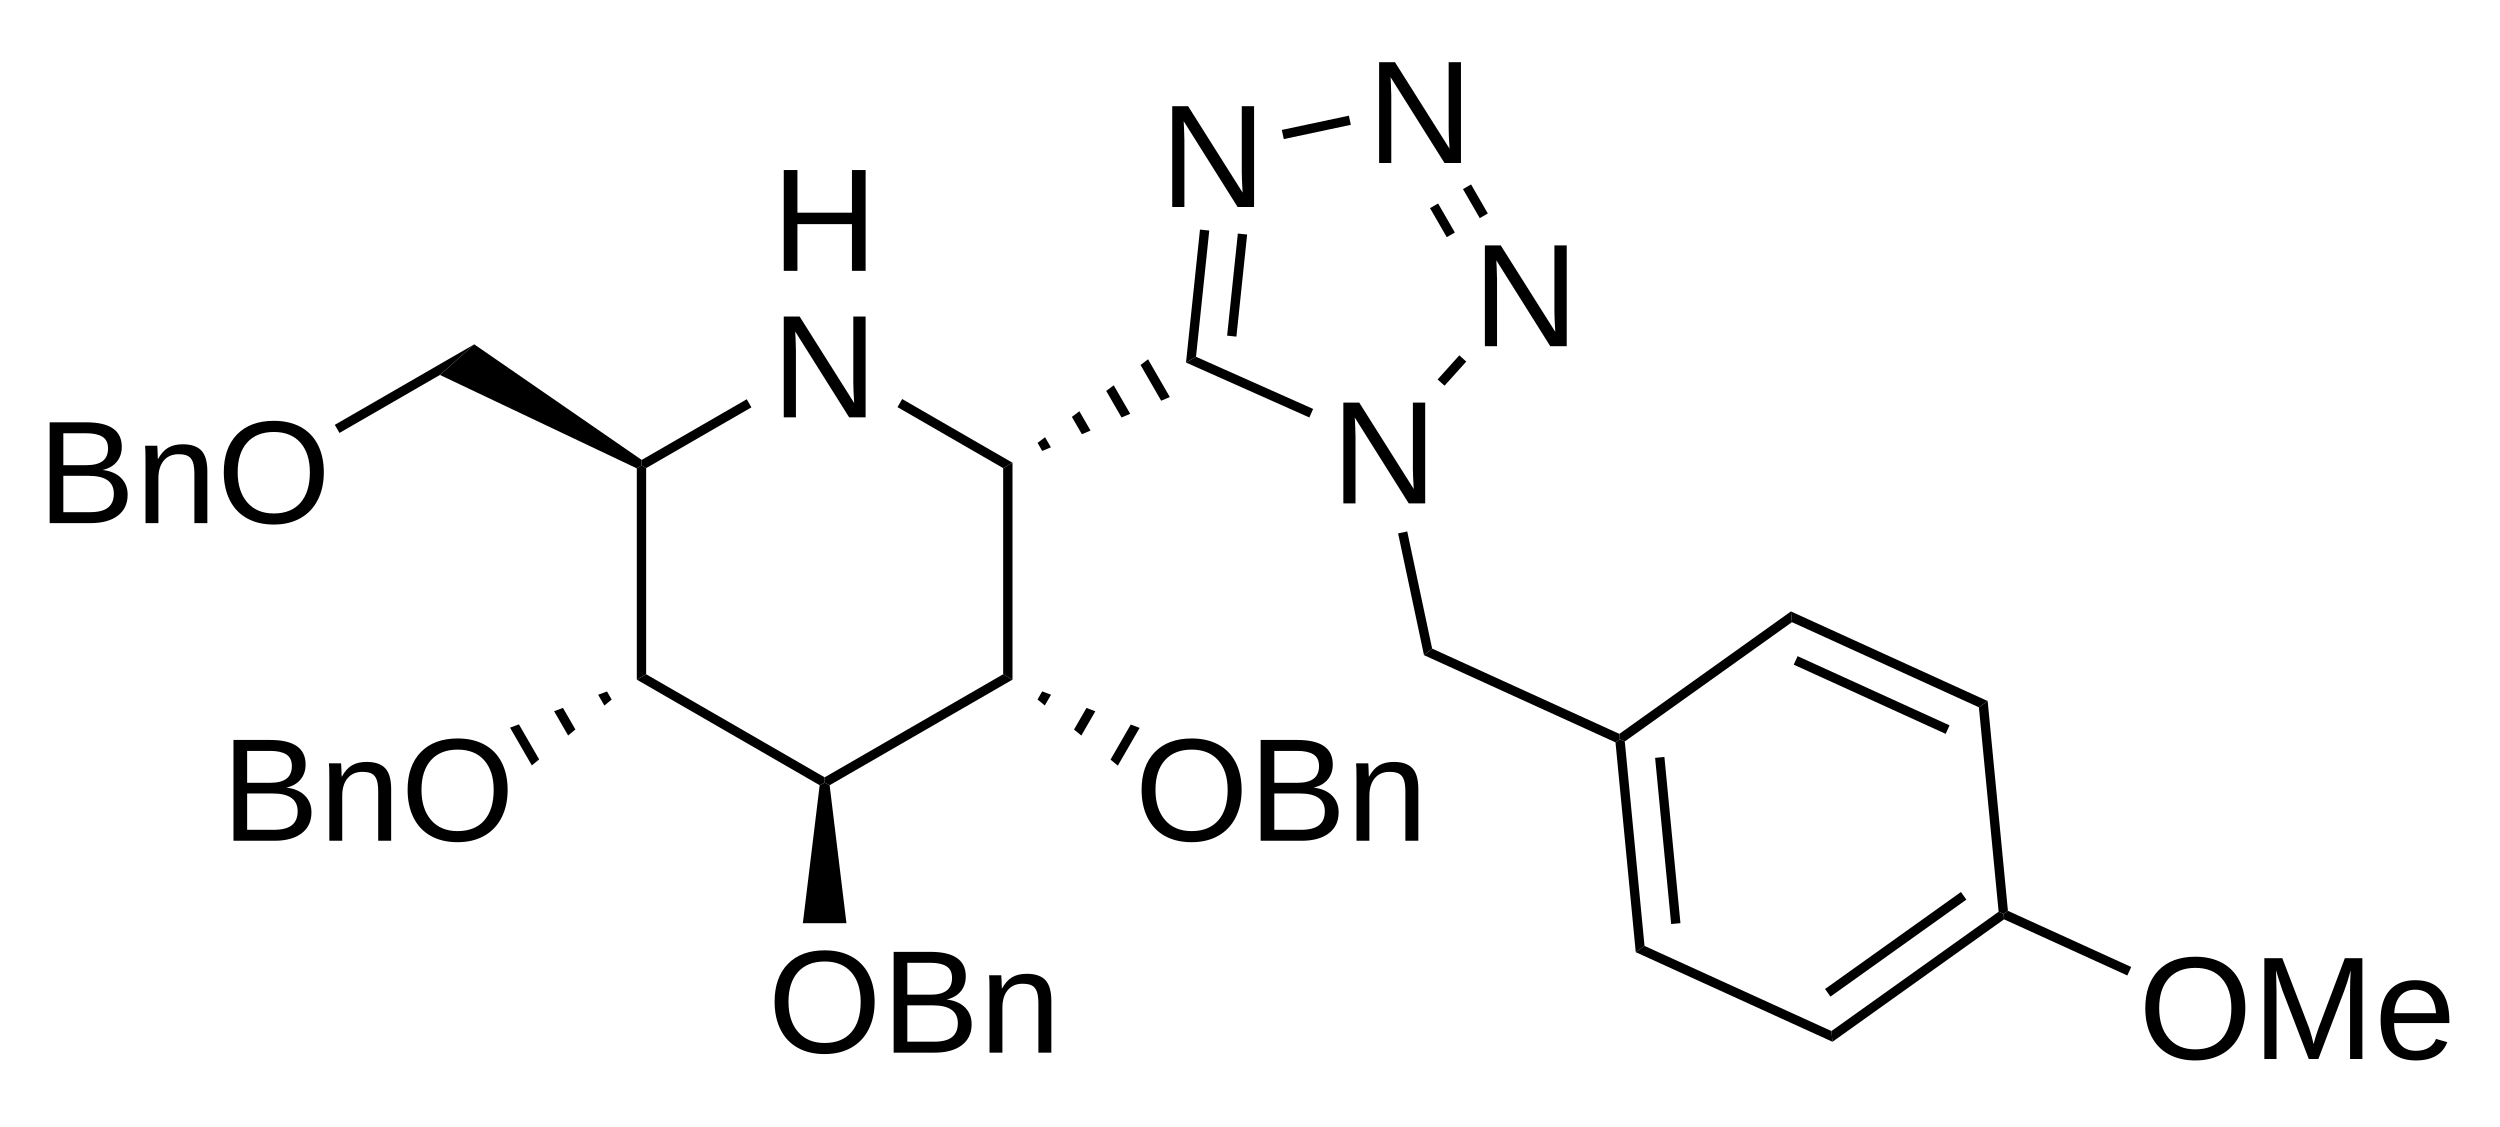
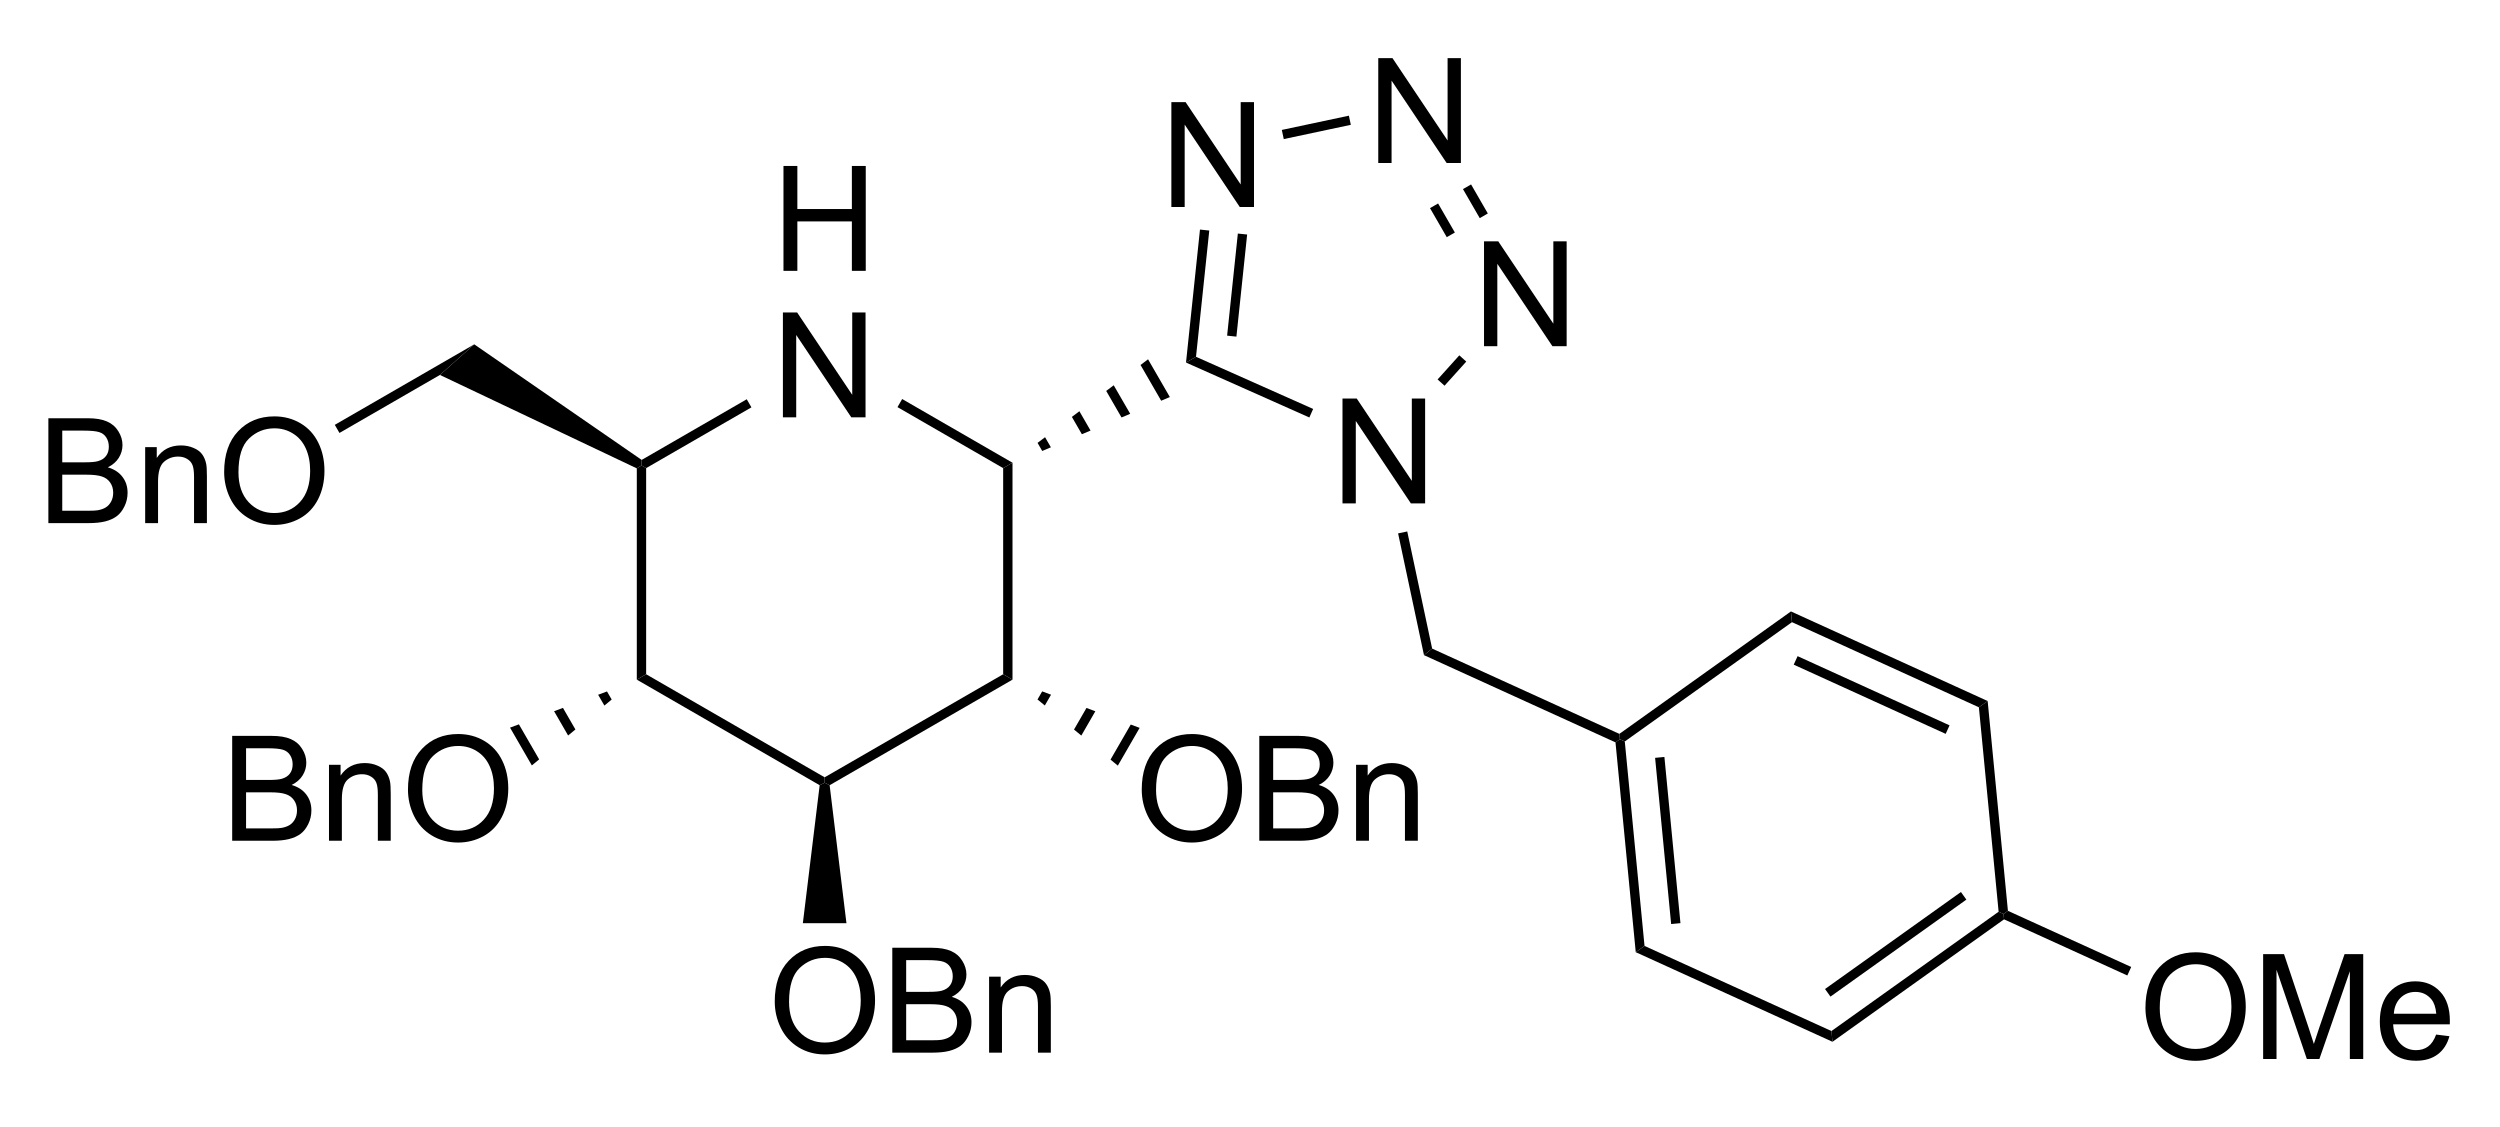
- <svg xmlns="http://www.w3.org/2000/svg" width="182px" height="82px" viewBox="0 0 182 82" style="background-color: #ffffff00" version="1.1">
-   <text x="0" y="0" stroke="none" fill="#000000" transform="matrix(0.0666667 0 0 0.0666667 56.183 19.7175)" font-style="normal" font-weight="normal" font-size="160px" font-family="Arial">
- H</text>
-   <text x="0" y="0" stroke="none" fill="#000000" transform="matrix(0.0666667 0 0 0.0666667 56.183 30.3841)" font-style="normal" font-weight="normal" font-size="160px" font-family="Arial">
- N</text>
-   <path stroke="none" fill="#000000" transform="matrix(0.0666667 0 0 0.0666667 -1.08945 -44)" d="M 721.932,1396.28 L 711.727,1402.17 L 711.727,1171.46 L 716.83,1168.25 L 721.932,1171.19 L 721.932,1396.28 Z " />
-   <path stroke="none" fill="#000000" transform="matrix(0.0666667 0 0 0.0666667 -1.08945 -44)" d="M 916.859,1508.82 L 916.859,1514.71 L 911.422,1517.46 L 711.727,1402.17 L 721.932,1396.28 L 916.859,1508.82 Z " />
-   <path stroke="none" fill="#000000" transform="matrix(0.0666667 0 0 0.0666667 -1.08945 -44)" d="M 1111.79,1396.28 L 1121.99,1402.17 L 922.297,1517.46 L 916.859,1514.71 L 916.859,1508.82 L 1111.79,1396.28 Z " />
-   <path stroke="none" fill="#000000" transform="matrix(0.0666667 0 0 0.0666667 -1.08945 -44)" d="M 1111.79,1171.19 L 1121.99,1165.3 L 1121.99,1402.17 L 1111.79,1396.28 L 1111.79,1171.19 Z " />
-   <path stroke="none" fill="#000000" transform="matrix(0.0666667 0 0 0.0666667 -1.08945 -44)" d="M 996.409,1104.58 L 1001.51,1095.74 L 1121.99,1165.3 L 1111.79,1171.19 L 996.409,1104.58 Z " />
-   <path stroke="none" fill="#000000" transform="matrix(0.0666667 0 0 0.0666667 -1.08945 -44)" d="M 721.932,1171.19 L 716.83,1168.25 L 717.057,1162.23 L 831.798,1095.98 L 836.9,1104.82 L 721.932,1171.19 Z " />
-   <path stroke="none" fill="#000000" transform="matrix(0.0666667 0 0 0.0666667 -1.08945 -44)" d="M 1270.01,1052.35 L 1293.82,1093.59 L 1284.34,1097.59 L 1261.81,1058.56 L 1270.01,1052.35 Z " />
-   <path stroke="none" fill="#000000" transform="matrix(0.0666667 0 0 0.0666667 -1.08945 -44)" d="M 1232.52,1080.71 L 1250.52,1111.88 L 1241.05,1115.88 L 1224.32,1086.91 L 1232.52,1080.71 Z " />
-   <path stroke="none" fill="#000000" transform="matrix(0.0666667 0 0 0.0666667 -1.08945 -44)" d="M 1195.03,1109.06 L 1207.22,1130.17 L 1197.75,1134.17 L 1186.83,1115.26 L 1195.03,1109.06 Z " />
-   <path stroke="none" fill="#000000" transform="matrix(0.0666667 0 0 0.0666667 -1.08945 -44)" d="M 1157.55,1137.42 L 1163.92,1148.46 L 1154.45,1152.46 L 1149.35,1143.62 L 1157.55,1137.42 Z " />
-   <path stroke="none" fill="#000000" transform="matrix(0.0666667 0 0 0.0666667 -1.08945 -44)" d="M 387.033,1132.77 L 381.93,1123.93 L 534.206,1036.02 L 496.729,1069.44 L 387.033,1132.77 Z " />
-   <path stroke="none" fill="#000000" transform="matrix(0.0666667 0 0 0.0666667 -1.08945 -44)" d="M 496.729,1069.44 L 534.206,1036.02 L 717.057,1162.23 L 716.83,1168.25 L 711.727,1171.46 L 496.729,1069.44 Z " />
-   <text x="0" y="0" stroke="none" fill="#000000" transform="matrix(0.0666667 0 0 0.0666667 16.1221 61.2076)" font-style="normal" font-weight="normal" font-size="160px" font-family="Arial">
- BnO</text>
-   <path stroke="none" fill="#000000" transform="matrix(0.0666667 0 0 0.0666667 -1.08945 -44)" d="M 597.114,1495.84 L 573.303,1454.59 L 582.997,1450.98 L 605.095,1489.25 L 597.114,1495.84 Z " />
-   <path stroke="none" fill="#000000" transform="matrix(0.0666667 0 0 0.0666667 -1.08945 -44)" d="M 636.714,1463.16 L 621.401,1436.64 L 631.095,1433.02 L 644.695,1456.58 L 636.714,1463.16 Z " />
-   <path stroke="none" fill="#000000" transform="matrix(0.0666667 0 0 0.0666667 -1.08945 -44)" d="M 676.314,1430.48 L 669.499,1418.68 L 679.193,1415.06 L 684.295,1423.9 L 676.314,1430.48 Z " />
-   <text x="0" y="0" stroke="none" fill="#000000" transform="matrix(0.0666667 0 0 0.0666667 55.8861 76.6327)" font-style="normal" font-weight="normal" font-size="160px" font-family="Arial">
- OBn</text>
-   <path stroke="none" fill="#000000" transform="matrix(0.0666667 0 0 0.0666667 -1.08945 -44)" d="M 940.67,1668.16 L 893.049,1668.16 L 911.422,1517.46 L 916.859,1514.71 L 922.297,1517.46 L 940.67,1668.16 Z " />
-   <text x="0" y="0" stroke="none" fill="#000000" transform="matrix(0.0666667 0 0 0.0666667 82.6032 61.2076)" font-style="normal" font-weight="normal" font-size="160px" font-family="Arial">
- OBn</text>
-   <path stroke="none" fill="#000000" transform="matrix(0.0666667 0 0 0.0666667 -1.08945 -44)" d="M 1260.82,1454.83 L 1237.01,1496.07 L 1229.02,1489.49 L 1251.13,1451.2 L 1260.82,1454.83 Z " />
-   <path stroke="none" fill="#000000" transform="matrix(0.0666667 0 0 0.0666667 -1.08945 -44)" d="M 1212.45,1436.72 L 1197.15,1463.24 L 1189.16,1456.66 L 1202.76,1433.09 L 1212.45,1436.72 Z " />
-   <path stroke="none" fill="#000000" transform="matrix(0.0666667 0 0 0.0666667 -1.08945 -44)" d="M 1164.09,1418.62 L 1157.29,1430.4 L 1149.3,1423.83 L 1154.4,1414.99 L 1164.09,1418.62 Z " />
-   <text x="0" y="0" stroke="none" fill="#000000" transform="matrix(0.0666667 0 0 0.0666667 2.74028 38.0833)" font-style="normal" font-weight="normal" font-size="160px" font-family="Arial">
- BnO</text>
-   <path stroke="none" fill="#000000" transform="matrix(0.0666667 0 0 0.0666667 -1.08945 -44)" d="M 1322.38,1049.61 L 1311.46,1055.91 L 1326.72,910.688 L 1336.87,911.754 L 1322.38,1049.61 Z " />
-   <path stroke="none" fill="#000000" transform="matrix(0.0666667 0 0 0.0666667 -1.08945 -44)" d="M 1366.5,1027.6 L 1356.35,1026.53 L 1368.07,915.033 L 1378.22,916.1 L 1366.5,1027.6 Z " />
-   <path stroke="none" fill="#000000" transform="matrix(0.0666667 0 0 0.0666667 -1.08945 -44)" d="M 1418.21,811.871 L 1416.09,801.889 L 1489.32,786.323 L 1491.44,796.304 L 1418.21,811.871 Z " />
-   <path stroke="none" fill="#000000" transform="matrix(0.0666667 0 0 0.0666667 -1.08945 -44)" d="M 1613.91,866.498 L 1622.75,861.396 L 1641.05,893.105 L 1632.21,898.207 L 1613.91,866.498 Z " />
-   <path stroke="none" fill="#000000" transform="matrix(0.0666667 0 0 0.0666667 -1.08945 -44)" d="M 1577.9,887.286 L 1586.74,882.184 L 1605.05,913.892 L 1596.21,918.995 L 1577.9,887.286 Z " />
-   <path stroke="none" fill="#000000" transform="matrix(0.0666667 0 0 0.0666667 -1.08945 -44)" d="M 1609.91,1048.02 L 1617.5,1054.85 L 1593.78,1081.19 L 1586.2,1074.37 L 1609.91,1048.02 Z " />
-   <path stroke="none" fill="#000000" transform="matrix(0.0666667 0 0 0.0666667 -1.08945 -44)" d="M 1450.3,1106.56 L 1446.15,1115.89 L 1311.46,1055.91 L 1322.38,1049.61 L 1450.3,1106.56 Z " />
-   <text x="0" y="0" stroke="none" fill="#000000" transform="matrix(0.0666667 0 0 0.0666667 84.4631 15.0701)" font-style="normal" font-weight="normal" font-size="160px" font-family="Arial">
- N</text>
-   <text x="0" y="0" stroke="none" fill="#000000" transform="matrix(0.0666667 0 0 0.0666667 99.525 11.8687)" font-style="normal" font-weight="normal" font-size="160px" font-family="Arial">
- N</text>
-   <text x="0" y="0" stroke="none" fill="#000000" transform="matrix(0.0666667 0 0 0.0666667 107.224 25.204)" font-style="normal" font-weight="normal" font-size="160px" font-family="Arial">
- N</text>
-   <text x="0" y="0" stroke="none" fill="#000000" transform="matrix(0.0666667 0 0 0.0666667 96.9207 36.6472)" font-style="normal" font-weight="normal" font-size="160px" font-family="Arial">
- N</text>
-   <path stroke="none" fill="#000000" transform="matrix(0.0666667 0 0 0.0666667 -1.08945 -44)" d="M 1580.24,1368.27 L 1571.33,1375.43 L 1543.06,1242.47 L 1553.05,1240.35 L 1580.24,1368.27 Z " />
-   <path stroke="none" fill="#000000" transform="matrix(0.0666667 0 0 0.0666667 -1.08945 -44)" d="M 1784.69,1461.39 L 1785.25,1467.25 L 1780.46,1470.67 L 1571.33,1375.43 L 1580.24,1368.27 L 1784.69,1461.39 Z " />
-   <path stroke="none" fill="#000000" transform="matrix(0.0666667 0 0 0.0666667 -1.08945 -44)" d="M 1812.16,1692.94 L 1802.57,1699.78 L 1780.46,1470.67 L 1785.25,1467.25 L 1790.61,1469.69 L 1812.16,1692.94 Z " />
-   <path stroke="none" fill="#000000" transform="matrix(0.0666667 0 0 0.0666667 -1.08945 -44)" d="M 1851.39,1668.08 L 1841.23,1669.06 L 1823.71,1487.57 L 1833.87,1486.59 L 1851.39,1668.08 Z " />
-   <path stroke="none" fill="#000000" transform="matrix(0.0666667 0 0 0.0666667 -1.08945 -44)" d="M 2016.27,1785.9 L 2017.41,1797.63 L 1802.57,1699.78 L 1812.16,1692.94 L 2016.27,1785.9 Z " />
-   <path stroke="none" fill="#000000" transform="matrix(0.0666667 0 0 0.0666667 -1.08945 -44)" d="M 2198.83,1655.61 L 2204.19,1658.06 L 2204.76,1663.92 L 2017.41,1797.63 L 2016.27,1785.9 L 2198.83,1655.61 Z " />
-   <path stroke="none" fill="#000000" transform="matrix(0.0666667 0 0 0.0666667 -1.08945 -44)" d="M 2157.69,1634.07 L 2163.62,1642.38 L 2015.21,1748.3 L 2009.28,1739.99 L 2157.69,1634.07 Z " />
-   <path stroke="none" fill="#000000" transform="matrix(0.0666667 0 0 0.0666667 -1.08945 -44)" d="M 2177.28,1432.37 L 2186.87,1425.52 L 2208.99,1654.63 L 2204.19,1658.06 L 2198.83,1655.61 L 2177.28,1432.37 Z " />
-   <path stroke="none" fill="#000000" transform="matrix(0.0666667 0 0 0.0666667 -1.08945 -44)" d="M 1973.17,1339.41 L 1972.04,1327.68 L 2186.87,1425.52 L 2177.28,1432.37 L 1973.17,1339.41 Z " />
-   <path stroke="none" fill="#000000" transform="matrix(0.0666667 0 0 0.0666667 -1.08945 -44)" d="M 1975.09,1385.81 L 1979.32,1376.52 L 2145.25,1452.09 L 2141.02,1461.38 L 1975.09,1385.81 Z " />
-   <path stroke="none" fill="#000000" transform="matrix(0.0666667 0 0 0.0666667 -1.08945 -44)" d="M 1790.61,1469.69 L 1785.25,1467.25 L 1784.69,1461.39 L 1972.04,1327.68 L 1973.17,1339.41 L 1790.61,1469.69 Z " />
-   <text x="0" y="0" stroke="none" fill="#000000" transform="matrix(0.0666667 0 0 0.0666667 155.673 77.0971)" font-style="normal" font-weight="normal" font-size="160px" font-family="Arial">
- OMe</text>
-   <path stroke="none" fill="#000000" transform="matrix(0.0666667 0 0 0.0666667 -1.08945 -44)" d="M 2343.61,1715.94 L 2339.38,1725.23 L 2204.76,1663.92 L 2204.19,1658.06 L 2208.99,1654.63 L 2343.61,1715.94 Z " />
+ <svg xmlns="http://www.w3.org/2000/svg" width="182px" height="82px" viewBox="0 0 182 82" style="background-color: #ffffff00" version="1.1" id="svg100">
+   <defs id="defs104" />
+   <g aria-label="H" transform="matrix(0.0666667,0,0,0.0666667,56.183,19.7175)" style="font-style:normal;font-weight:normal;font-size:160px;font-family:Arial;fill:#000000;stroke:none" id="text2">
+     <path d="M 12.812,0 V -114.531 H 27.969 V -67.5 H 87.5 v -47.031 h 15.156 V 0 H 87.5 V -53.984 H 27.969 V 0 Z" style="font-style:normal;font-weight:normal;font-size:160px;font-family:Arial;fill:#000000;stroke:none" id="path913" />
+   </g>
+   <g aria-label="N" transform="matrix(0.0666667,0,0,0.0666667,56.183,30.3841)" style="font-style:normal;font-weight:normal;font-size:160px;font-family:Arial;fill:#000000;stroke:none" id="text4">
+     <path d="m 12.188,0 v -114.531 h 15.547 l 60.156,89.922 V -114.531 H 102.422 V 0 H 86.875 L 26.719,-90 V 0 Z" style="font-style:normal;font-weight:normal;font-size:160px;font-family:Arial;fill:#000000;stroke:none" id="path916" />
+   </g>
+   <path stroke="none" fill="#000000" transform="matrix(0.0666667 0 0 0.0666667 -1.08945 -44)" d="M 721.932,1396.28 L 711.727,1402.17 L 711.727,1171.46 L 716.83,1168.25 L 721.932,1171.19 L 721.932,1396.28 Z " id="path6" />
+   <path stroke="none" fill="#000000" transform="matrix(0.0666667 0 0 0.0666667 -1.08945 -44)" d="M 916.859,1508.82 L 916.859,1514.71 L 911.422,1517.46 L 711.727,1402.17 L 721.932,1396.28 L 916.859,1508.82 Z " id="path8" />
+   <path stroke="none" fill="#000000" transform="matrix(0.0666667 0 0 0.0666667 -1.08945 -44)" d="M 1111.79,1396.28 L 1121.99,1402.17 L 922.297,1517.46 L 916.859,1514.71 L 916.859,1508.82 L 1111.79,1396.28 Z " id="path10" />
+   <path stroke="none" fill="#000000" transform="matrix(0.0666667 0 0 0.0666667 -1.08945 -44)" d="M 1111.79,1171.19 L 1121.99,1165.3 L 1121.99,1402.17 L 1111.79,1396.28 L 1111.79,1171.19 Z " id="path12" />
+   <path stroke="none" fill="#000000" transform="matrix(0.0666667 0 0 0.0666667 -1.08945 -44)" d="M 996.409,1104.58 L 1001.51,1095.74 L 1121.99,1165.3 L 1111.79,1171.19 L 996.409,1104.58 Z " id="path14" />
+   <path stroke="none" fill="#000000" transform="matrix(0.0666667 0 0 0.0666667 -1.08945 -44)" d="M 721.932,1171.19 L 716.83,1168.25 L 717.057,1162.23 L 831.798,1095.98 L 836.9,1104.82 L 721.932,1171.19 Z " id="path16" />
+   <path stroke="none" fill="#000000" transform="matrix(0.0666667 0 0 0.0666667 -1.08945 -44)" d="M 1270.01,1052.35 L 1293.82,1093.59 L 1284.34,1097.59 L 1261.81,1058.56 L 1270.01,1052.35 Z " id="path18" />
+   <path stroke="none" fill="#000000" transform="matrix(0.0666667 0 0 0.0666667 -1.08945 -44)" d="M 1232.52,1080.71 L 1250.52,1111.88 L 1241.05,1115.88 L 1224.32,1086.91 L 1232.52,1080.71 Z " id="path20" />
+   <path stroke="none" fill="#000000" transform="matrix(0.0666667 0 0 0.0666667 -1.08945 -44)" d="M 1195.03,1109.06 L 1207.22,1130.17 L 1197.75,1134.17 L 1186.83,1115.26 L 1195.03,1109.06 Z " id="path22" />
+   <path stroke="none" fill="#000000" transform="matrix(0.0666667 0 0 0.0666667 -1.08945 -44)" d="M 1157.55,1137.42 L 1163.92,1148.46 L 1154.45,1152.46 L 1149.35,1143.62 L 1157.55,1137.42 Z " id="path24" />
+   <path stroke="none" fill="#000000" transform="matrix(0.0666667 0 0 0.0666667 -1.08945 -44)" d="M 387.033,1132.77 L 381.93,1123.93 L 534.206,1036.02 L 496.729,1069.44 L 387.033,1132.77 Z " id="path26" />
+   <path stroke="none" fill="#000000" transform="matrix(0.0666667 0 0 0.0666667 -1.08945 -44)" d="M 496.729,1069.44 L 534.206,1036.02 L 717.057,1162.23 L 716.83,1168.25 L 711.727,1171.46 L 496.729,1069.44 Z " id="path28" />
+   <g aria-label="BnO" transform="matrix(0.0666667,0,0,0.0666667,16.1221,61.2076)" style="font-style:normal;font-weight:normal;font-size:160px;font-family:Arial;fill:#000000;stroke:none" id="text30">
+     <path d="M 11.719,0 V -114.531 H 54.688 q 13.125,0 21.016,3.516 7.969,3.438 12.422,10.703 4.531,7.188 4.531,15.078 0,7.344 -3.984,13.828 -3.984,6.484 -12.031,10.469 10.391,3.047 15.938,10.391 5.625,7.344 5.625,17.344 0,8.047 -3.438,15 -3.359,6.875 -8.359,10.625 -5,3.75 -12.578,5.703 Q 66.328,0 55.391,0 Z M 26.875,-66.406 h 24.766 q 10.078,0 14.453,-1.328 5.781,-1.719 8.672,-5.703 2.969,-3.984 2.969,-10 0,-5.703 -2.734,-10 -2.734,-4.375 -7.812,-5.938 -5.078,-1.641 -17.422,-1.641 H 26.875 Z m 0,52.891 h 28.516 q 7.344,0 10.312,-0.547 5.234,-0.938 8.75,-3.125 3.516,-2.188 5.781,-6.328 2.266,-4.219 2.266,-9.688 0,-6.406 -3.281,-11.094 -3.281,-4.766 -9.141,-6.641 -5.781,-1.953 -16.719,-1.953 H 26.875 Z" style="font-style:normal;font-weight:normal;font-size:160px;font-family:Arial;fill:#000000;stroke:none" id="path919" />
+     <path d="m 117.422,0 v -82.969 h 12.656 v 11.797 q 9.141,-13.672 26.406,-13.672 7.5,0 13.75,2.734 6.328,2.656 9.453,7.031 3.125,4.375 4.375,10.391 0.781,3.906 0.781,13.672 V 0 h -14.062 v -50.469 q 0,-8.594 -1.641,-12.812 -1.641,-4.297 -5.859,-6.797 -4.141,-2.578 -9.766,-2.578 -8.984,0 -15.547,5.703 -6.484,5.703 -6.484,21.641 V 0 Z" style="font-style:normal;font-weight:normal;font-size:160px;font-family:Arial;fill:#000000;stroke:none" id="path921" />
+     <path d="m 203.672,-55.781 q 0,-28.516 15.312,-44.609 15.312,-16.172 39.531,-16.172 15.859,0 28.594,7.578 12.734,7.578 19.375,21.172 6.719,13.516 6.719,30.703 0,17.422 -7.031,31.172 -7.031,13.75 -19.922,20.859 -12.891,7.031 -27.812,7.031 -16.172,0 -28.906,-7.812 -12.734,-7.812 -19.297,-21.328 -6.562,-13.516 -6.562,-28.594 z m 15.625,0.234 q 0,20.703 11.094,32.656 11.172,11.875 27.969,11.875 17.109,0 28.125,-12.031 11.094,-12.031 11.094,-34.141 0,-13.984 -4.766,-24.375 -4.688,-10.469 -13.828,-16.172 -9.062,-5.781 -20.391,-5.781 -16.094,0 -27.734,11.094 -11.562,11.016 -11.562,36.875 z" style="font-style:normal;font-weight:normal;font-size:160px;font-family:Arial;fill:#000000;stroke:none" id="path923" />
+   </g>
+   <path stroke="none" fill="#000000" transform="matrix(0.0666667 0 0 0.0666667 -1.08945 -44)" d="M 597.114,1495.84 L 573.303,1454.59 L 582.997,1450.98 L 605.095,1489.25 L 597.114,1495.84 Z " id="path32" />
+   <path stroke="none" fill="#000000" transform="matrix(0.0666667 0 0 0.0666667 -1.08945 -44)" d="M 636.714,1463.16 L 621.401,1436.64 L 631.095,1433.02 L 644.695,1456.58 L 636.714,1463.16 Z " id="path34" />
+   <path stroke="none" fill="#000000" transform="matrix(0.0666667 0 0 0.0666667 -1.08945 -44)" d="M 676.314,1430.48 L 669.499,1418.68 L 679.193,1415.06 L 684.295,1423.9 L 676.314,1430.48 Z " id="path36" />
+   <g aria-label="OBn" transform="matrix(0.0666667,0,0,0.0666667,55.8861,76.6327)" style="font-style:normal;font-weight:normal;font-size:160px;font-family:Arial;fill:#000000;stroke:none" id="text38">
+     <path d="m 7.734,-55.781 q 0,-28.516 15.312,-44.609 15.312,-16.172 39.531,-16.172 15.859,0 28.594,7.578 12.734,7.578 19.375,21.172 6.719,13.516 6.719,30.703 0,17.422 -7.031,31.172 -7.031,13.75 -19.922,20.859 -12.891,7.031 -27.812,7.031 -16.172,0 -28.906,-7.812 -12.734,-7.812 -19.297,-21.328 -6.562,-13.516 -6.562,-28.594 z m 15.625,0.234 q 0,20.703 11.094,32.656 11.172,11.875 27.969,11.875 17.109,0 28.125,-12.031 11.094,-12.031 11.094,-34.141 0,-13.984 -4.766,-24.375 -4.688,-10.469 -13.828,-16.172 -9.062,-5.781 -20.391,-5.781 -16.094,0 -27.734,11.094 -11.562,11.016 -11.562,36.875 z" style="font-style:normal;font-weight:normal;font-size:160px;font-family:Arial;fill:#000000;stroke:none" id="path926" />
+     <path d="m 136.094,0 v -114.531 h 42.969 q 13.125,0 21.016,3.516 7.969,3.438 12.422,10.703 4.531,7.188 4.531,15.078 0,7.344 -3.984,13.828 -3.984,6.484 -12.031,10.469 10.391,3.047 15.938,10.391 5.625,7.344 5.625,17.344 0,8.047 -3.438,15 -3.359,6.875 -8.359,10.625 -5,3.75 -12.578,5.703 Q 190.703,0 179.766,0 Z M 151.25,-66.406 h 24.766 q 10.078,0 14.453,-1.328 5.781,-1.719 8.672,-5.703 2.969,-3.984 2.969,-10 0,-5.703 -2.734,-10 -2.734,-4.375 -7.812,-5.938 -5.078,-1.641 -17.422,-1.641 H 151.25 Z m 0,52.891 h 28.516 q 7.344,0 10.312,-0.547 5.234,-0.938 8.75,-3.125 3.516,-2.188 5.781,-6.328 2.266,-4.219 2.266,-9.688 0,-6.406 -3.281,-11.094 -3.281,-4.766 -9.141,-6.641 -5.781,-1.953 -16.719,-1.953 H 151.25 Z" style="font-style:normal;font-weight:normal;font-size:160px;font-family:Arial;fill:#000000;stroke:none" id="path928" />
+     <path d="m 241.797,0 v -82.969 h 12.656 v 11.797 q 9.141,-13.672 26.406,-13.672 7.5,0 13.75,2.734 6.328,2.656 9.453,7.031 3.125,4.375 4.375,10.391 0.781,3.906 0.781,13.672 V 0 h -14.062 v -50.469 q 0,-8.594 -1.641,-12.812 -1.641,-4.297 -5.859,-6.797 -4.141,-2.578 -9.766,-2.578 -8.984,0 -15.547,5.703 -6.484,5.703 -6.484,21.641 V 0 Z" style="font-style:normal;font-weight:normal;font-size:160px;font-family:Arial;fill:#000000;stroke:none" id="path930" />
+   </g>
+   <path stroke="none" fill="#000000" transform="matrix(0.0666667 0 0 0.0666667 -1.08945 -44)" d="M 940.67,1668.16 L 893.049,1668.16 L 911.422,1517.46 L 916.859,1514.71 L 922.297,1517.46 L 940.67,1668.16 Z " id="path40" />
+   <g aria-label="OBn" transform="matrix(0.0666667,0,0,0.0666667,82.6032,61.2076)" style="font-style:normal;font-weight:normal;font-size:160px;font-family:Arial;fill:#000000;stroke:none" id="text42">
+     <path d="m 7.734,-55.781 q 0,-28.516 15.312,-44.609 15.312,-16.172 39.531,-16.172 15.859,0 28.594,7.578 12.734,7.578 19.375,21.172 6.719,13.516 6.719,30.703 0,17.422 -7.031,31.172 -7.031,13.75 -19.922,20.859 -12.891,7.031 -27.812,7.031 -16.172,0 -28.906,-7.812 -12.734,-7.812 -19.297,-21.328 -6.562,-13.516 -6.562,-28.594 z m 15.625,0.234 q 0,20.703 11.094,32.656 11.172,11.875 27.969,11.875 17.109,0 28.125,-12.031 11.094,-12.031 11.094,-34.141 0,-13.984 -4.766,-24.375 -4.688,-10.469 -13.828,-16.172 -9.062,-5.781 -20.391,-5.781 -16.094,0 -27.734,11.094 -11.562,11.016 -11.562,36.875 z" style="font-style:normal;font-weight:normal;font-size:160px;font-family:Arial;fill:#000000;stroke:none" id="path933" />
+     <path d="m 136.094,0 v -114.531 h 42.969 q 13.125,0 21.016,3.516 7.969,3.438 12.422,10.703 4.531,7.188 4.531,15.078 0,7.344 -3.984,13.828 -3.984,6.484 -12.031,10.469 10.391,3.047 15.938,10.391 5.625,7.344 5.625,17.344 0,8.047 -3.438,15 -3.359,6.875 -8.359,10.625 -5,3.75 -12.578,5.703 Q 190.703,0 179.766,0 Z M 151.25,-66.406 h 24.766 q 10.078,0 14.453,-1.328 5.781,-1.719 8.672,-5.703 2.969,-3.984 2.969,-10 0,-5.703 -2.734,-10 -2.734,-4.375 -7.812,-5.938 -5.078,-1.641 -17.422,-1.641 H 151.25 Z m 0,52.891 h 28.516 q 7.344,0 10.312,-0.547 5.234,-0.938 8.75,-3.125 3.516,-2.188 5.781,-6.328 2.266,-4.219 2.266,-9.688 0,-6.406 -3.281,-11.094 -3.281,-4.766 -9.141,-6.641 -5.781,-1.953 -16.719,-1.953 H 151.25 Z" style="font-style:normal;font-weight:normal;font-size:160px;font-family:Arial;fill:#000000;stroke:none" id="path935" />
+     <path d="m 241.797,0 v -82.969 h 12.656 v 11.797 q 9.141,-13.672 26.406,-13.672 7.5,0 13.75,2.734 6.328,2.656 9.453,7.031 3.125,4.375 4.375,10.391 0.781,3.906 0.781,13.672 V 0 h -14.062 v -50.469 q 0,-8.594 -1.641,-12.812 -1.641,-4.297 -5.859,-6.797 -4.141,-2.578 -9.766,-2.578 -8.984,0 -15.547,5.703 -6.484,5.703 -6.484,21.641 V 0 Z" style="font-style:normal;font-weight:normal;font-size:160px;font-family:Arial;fill:#000000;stroke:none" id="path937" />
+   </g>
+   <path stroke="none" fill="#000000" transform="matrix(0.0666667 0 0 0.0666667 -1.08945 -44)" d="M 1260.82,1454.83 L 1237.01,1496.07 L 1229.02,1489.49 L 1251.13,1451.2 L 1260.82,1454.83 Z " id="path44" />
+   <path stroke="none" fill="#000000" transform="matrix(0.0666667 0 0 0.0666667 -1.08945 -44)" d="M 1212.45,1436.72 L 1197.15,1463.24 L 1189.16,1456.66 L 1202.76,1433.09 L 1212.45,1436.72 Z " id="path46" />
+   <path stroke="none" fill="#000000" transform="matrix(0.0666667 0 0 0.0666667 -1.08945 -44)" d="M 1164.09,1418.62 L 1157.29,1430.4 L 1149.3,1423.83 L 1154.4,1414.99 L 1164.09,1418.62 Z " id="path48" />
+   <g aria-label="BnO" transform="matrix(0.0666667,0,0,0.0666667,2.74028,38.0833)" style="font-style:normal;font-weight:normal;font-size:160px;font-family:Arial;fill:#000000;stroke:none" id="text50">
+     <path d="M 11.719,0 V -114.531 H 54.688 q 13.125,0 21.016,3.516 7.969,3.438 12.422,10.703 4.531,7.188 4.531,15.078 0,7.344 -3.984,13.828 -3.984,6.484 -12.031,10.469 10.391,3.047 15.938,10.391 5.625,7.344 5.625,17.344 0,8.047 -3.438,15 -3.359,6.875 -8.359,10.625 -5,3.75 -12.578,5.703 Q 66.328,0 55.391,0 Z M 26.875,-66.406 h 24.766 q 10.078,0 14.453,-1.328 5.781,-1.719 8.672,-5.703 2.969,-3.984 2.969,-10 0,-5.703 -2.734,-10 -2.734,-4.375 -7.812,-5.938 -5.078,-1.641 -17.422,-1.641 H 26.875 Z m 0,52.891 h 28.516 q 7.344,0 10.312,-0.547 5.234,-0.938 8.75,-3.125 3.516,-2.188 5.781,-6.328 2.266,-4.219 2.266,-9.688 0,-6.406 -3.281,-11.094 -3.281,-4.766 -9.141,-6.641 -5.781,-1.953 -16.719,-1.953 H 26.875 Z" style="font-style:normal;font-weight:normal;font-size:160px;font-family:Arial;fill:#000000;stroke:none" id="path940" />
+     <path d="m 117.422,0 v -82.969 h 12.656 v 11.797 q 9.141,-13.672 26.406,-13.672 7.5,0 13.75,2.734 6.328,2.656 9.453,7.031 3.125,4.375 4.375,10.391 0.781,3.906 0.781,13.672 V 0 h -14.062 v -50.469 q 0,-8.594 -1.641,-12.812 -1.641,-4.297 -5.859,-6.797 -4.141,-2.578 -9.766,-2.578 -8.984,0 -15.547,5.703 -6.484,5.703 -6.484,21.641 V 0 Z" style="font-style:normal;font-weight:normal;font-size:160px;font-family:Arial;fill:#000000;stroke:none" id="path942" />
+     <path d="m 203.672,-55.781 q 0,-28.516 15.312,-44.609 15.312,-16.172 39.531,-16.172 15.859,0 28.594,7.578 12.734,7.578 19.375,21.172 6.719,13.516 6.719,30.703 0,17.422 -7.031,31.172 -7.031,13.75 -19.922,20.859 -12.891,7.031 -27.812,7.031 -16.172,0 -28.906,-7.812 -12.734,-7.812 -19.297,-21.328 -6.562,-13.516 -6.562,-28.594 z m 15.625,0.234 q 0,20.703 11.094,32.656 11.172,11.875 27.969,11.875 17.109,0 28.125,-12.031 11.094,-12.031 11.094,-34.141 0,-13.984 -4.766,-24.375 -4.688,-10.469 -13.828,-16.172 -9.062,-5.781 -20.391,-5.781 -16.094,0 -27.734,11.094 -11.562,11.016 -11.562,36.875 z" style="font-style:normal;font-weight:normal;font-size:160px;font-family:Arial;fill:#000000;stroke:none" id="path944" />
+   </g>
+   <path stroke="none" fill="#000000" transform="matrix(0.0666667 0 0 0.0666667 -1.08945 -44)" d="M 1322.38,1049.61 L 1311.46,1055.91 L 1326.72,910.688 L 1336.87,911.754 L 1322.38,1049.61 Z " id="path52" />
+   <path stroke="none" fill="#000000" transform="matrix(0.0666667 0 0 0.0666667 -1.08945 -44)" d="M 1366.5,1027.6 L 1356.35,1026.53 L 1368.07,915.033 L 1378.22,916.1 L 1366.5,1027.6 Z " id="path54" />
+   <path stroke="none" fill="#000000" transform="matrix(0.0666667 0 0 0.0666667 -1.08945 -44)" d="M 1418.21,811.871 L 1416.09,801.889 L 1489.32,786.323 L 1491.44,796.304 L 1418.21,811.871 Z " id="path56" />
+   <path stroke="none" fill="#000000" transform="matrix(0.0666667 0 0 0.0666667 -1.08945 -44)" d="M 1613.91,866.498 L 1622.75,861.396 L 1641.05,893.105 L 1632.21,898.207 L 1613.91,866.498 Z " id="path58" />
+   <path stroke="none" fill="#000000" transform="matrix(0.0666667 0 0 0.0666667 -1.08945 -44)" d="M 1577.9,887.286 L 1586.74,882.184 L 1605.05,913.892 L 1596.21,918.995 L 1577.9,887.286 Z " id="path60" />
+   <path stroke="none" fill="#000000" transform="matrix(0.0666667 0 0 0.0666667 -1.08945 -44)" d="M 1609.91,1048.02 L 1617.5,1054.85 L 1593.78,1081.19 L 1586.2,1074.37 L 1609.91,1048.02 Z " id="path62" />
+   <path stroke="none" fill="#000000" transform="matrix(0.0666667 0 0 0.0666667 -1.08945 -44)" d="M 1450.3,1106.56 L 1446.15,1115.89 L 1311.46,1055.91 L 1322.38,1049.61 L 1450.3,1106.56 Z " id="path64" />
+   <g aria-label="N" transform="matrix(0.0666667,0,0,0.0666667,84.4631,15.0701)" style="font-style:normal;font-weight:normal;font-size:160px;font-family:Arial;fill:#000000;stroke:none" id="text66">
+     <path d="m 12.188,0 v -114.531 h 15.547 l 60.156,89.922 V -114.531 H 102.422 V 0 H 86.875 L 26.719,-90 V 0 Z" style="font-style:normal;font-weight:normal;font-size:160px;font-family:Arial;fill:#000000;stroke:none" id="path947" />
+   </g>
+   <g aria-label="N" transform="matrix(0.0666667,0,0,0.0666667,99.525,11.8687)" style="font-style:normal;font-weight:normal;font-size:160px;font-family:Arial;fill:#000000;stroke:none" id="text68">
+     <path d="m 12.188,0 v -114.531 h 15.547 l 60.156,89.922 V -114.531 H 102.422 V 0 H 86.875 L 26.719,-90 V 0 Z" style="font-style:normal;font-weight:normal;font-size:160px;font-family:Arial;fill:#000000;stroke:none" id="path950" />
+   </g>
+   <g aria-label="N" transform="matrix(0.0666667,0,0,0.0666667,107.224,25.204)" style="font-style:normal;font-weight:normal;font-size:160px;font-family:Arial;fill:#000000;stroke:none" id="text70">
+     <path d="m 12.188,0 v -114.531 h 15.547 l 60.156,89.922 V -114.531 H 102.422 V 0 H 86.875 L 26.719,-90 V 0 Z" style="font-style:normal;font-weight:normal;font-size:160px;font-family:Arial;fill:#000000;stroke:none" id="path953" />
+   </g>
+   <g aria-label="N" transform="matrix(0.0666667,0,0,0.0666667,96.9207,36.6472)" style="font-style:normal;font-weight:normal;font-size:160px;font-family:Arial;fill:#000000;stroke:none" id="text72">
+     <path d="m 12.188,0 v -114.531 h 15.547 l 60.156,89.922 V -114.531 H 102.422 V 0 H 86.875 L 26.719,-90 V 0 Z" style="font-style:normal;font-weight:normal;font-size:160px;font-family:Arial;fill:#000000;stroke:none" id="path956" />
+   </g>
+   <path stroke="none" fill="#000000" transform="matrix(0.0666667 0 0 0.0666667 -1.08945 -44)" d="M 1580.24,1368.27 L 1571.33,1375.43 L 1543.06,1242.47 L 1553.05,1240.35 L 1580.24,1368.27 Z " id="path74" />
+   <path stroke="none" fill="#000000" transform="matrix(0.0666667 0 0 0.0666667 -1.08945 -44)" d="M 1784.69,1461.39 L 1785.25,1467.25 L 1780.46,1470.67 L 1571.33,1375.43 L 1580.24,1368.27 L 1784.69,1461.39 Z " id="path76" />
+   <path stroke="none" fill="#000000" transform="matrix(0.0666667 0 0 0.0666667 -1.08945 -44)" d="M 1812.16,1692.94 L 1802.57,1699.78 L 1780.46,1470.67 L 1785.25,1467.25 L 1790.61,1469.69 L 1812.16,1692.94 Z " id="path78" />
+   <path stroke="none" fill="#000000" transform="matrix(0.0666667 0 0 0.0666667 -1.08945 -44)" d="M 1851.39,1668.08 L 1841.23,1669.06 L 1823.71,1487.57 L 1833.87,1486.59 L 1851.39,1668.08 Z " id="path80" />
+   <path stroke="none" fill="#000000" transform="matrix(0.0666667 0 0 0.0666667 -1.08945 -44)" d="M 2016.27,1785.9 L 2017.41,1797.63 L 1802.57,1699.78 L 1812.16,1692.94 L 2016.27,1785.9 Z " id="path82" />
+   <path stroke="none" fill="#000000" transform="matrix(0.0666667 0 0 0.0666667 -1.08945 -44)" d="M 2198.83,1655.61 L 2204.19,1658.06 L 2204.76,1663.92 L 2017.41,1797.63 L 2016.27,1785.9 L 2198.83,1655.61 Z " id="path84" />
+   <path stroke="none" fill="#000000" transform="matrix(0.0666667 0 0 0.0666667 -1.08945 -44)" d="M 2157.69,1634.07 L 2163.62,1642.38 L 2015.21,1748.3 L 2009.28,1739.99 L 2157.69,1634.07 Z " id="path86" />
+   <path stroke="none" fill="#000000" transform="matrix(0.0666667 0 0 0.0666667 -1.08945 -44)" d="M 2177.28,1432.37 L 2186.87,1425.52 L 2208.99,1654.63 L 2204.19,1658.06 L 2198.83,1655.61 L 2177.28,1432.37 Z " id="path88" />
+   <path stroke="none" fill="#000000" transform="matrix(0.0666667 0 0 0.0666667 -1.08945 -44)" d="M 1973.17,1339.41 L 1972.04,1327.68 L 2186.87,1425.52 L 2177.28,1432.37 L 1973.17,1339.41 Z " id="path90" />
+   <path stroke="none" fill="#000000" transform="matrix(0.0666667 0 0 0.0666667 -1.08945 -44)" d="M 1975.09,1385.81 L 1979.32,1376.52 L 2145.25,1452.09 L 2141.02,1461.38 L 1975.09,1385.81 Z " id="path92" />
+   <path stroke="none" fill="#000000" transform="matrix(0.0666667 0 0 0.0666667 -1.08945 -44)" d="M 1790.61,1469.69 L 1785.25,1467.25 L 1784.69,1461.39 L 1972.04,1327.68 L 1973.17,1339.41 L 1790.61,1469.69 Z " id="path94" />
+   <g aria-label="OMe" transform="matrix(0.0666667,0,0,0.0666667,155.673,77.0971)" style="font-style:normal;font-weight:normal;font-size:160px;font-family:Arial;fill:#000000;stroke:none" id="text96">
+     <path d="m 7.734,-55.781 q 0,-28.516 15.312,-44.609 15.312,-16.172 39.531,-16.172 15.859,0 28.594,7.578 12.734,7.578 19.375,21.172 6.719,13.516 6.719,30.703 0,17.422 -7.031,31.172 -7.031,13.75 -19.922,20.859 -12.891,7.031 -27.812,7.031 -16.172,0 -28.906,-7.812 -12.734,-7.812 -19.297,-21.328 -6.562,-13.516 -6.562,-28.594 z m 15.625,0.234 q 0,20.703 11.094,32.656 11.172,11.875 27.969,11.875 17.109,0 28.125,-12.031 11.094,-12.031 11.094,-34.141 0,-13.984 -4.766,-24.375 -4.688,-10.469 -13.828,-16.172 -9.062,-5.781 -20.391,-5.781 -16.094,0 -27.734,11.094 -11.562,11.016 -11.562,36.875 z" style="font-style:normal;font-weight:normal;font-size:160px;font-family:Arial;fill:#000000;stroke:none" id="path959" />
+     <path d="m 136.25,0 v -114.531 h 22.812 l 27.109,81.094 q 3.75,11.328 5.469,16.953 1.953,-6.25 6.094,-18.359 l 27.422,-79.688 h 20.391 V 0 H 230.938 V -95.859 L 197.656,0 h -13.672 l -33.125,-97.5 V 0 Z" style="font-style:normal;font-weight:normal;font-size:160px;font-family:Arial;fill:#000000;stroke:none" id="path961" />
+     <path d="m 325.156,-26.719 14.531,1.797 Q 336.25,-12.188 326.953,-5.156 317.656,1.875 303.203,1.875 285,1.875 274.297,-9.297 q -10.625,-11.25 -10.625,-31.484 0,-20.938 10.781,-32.5 10.781,-11.562 27.969,-11.562 16.641,0 27.188,11.328 10.547,11.328 10.547,31.875 0,1.25 -0.078,3.75 h -61.875 q 0.781,13.672 7.734,20.938 6.953,7.266 17.344,7.266 7.734,0 13.203,-4.062 5.469,-4.062 8.672,-12.969 z M 278.984,-49.453 H 325.312 Q 324.375,-59.922 320,-65.156 q -6.719,-8.125 -17.422,-8.125 -9.688,0 -16.328,6.484 -6.562,6.484 -7.266,17.344 z" style="font-style:normal;font-weight:normal;font-size:160px;font-family:Arial;fill:#000000;stroke:none" id="path963" />
+   </g>
+   <path stroke="none" fill="#000000" transform="matrix(0.0666667 0 0 0.0666667 -1.08945 -44)" d="M 2343.61,1715.94 L 2339.38,1725.23 L 2204.76,1663.92 L 2204.19,1658.06 L 2208.99,1654.63 L 2343.61,1715.94 Z " id="path98" />
</svg>
